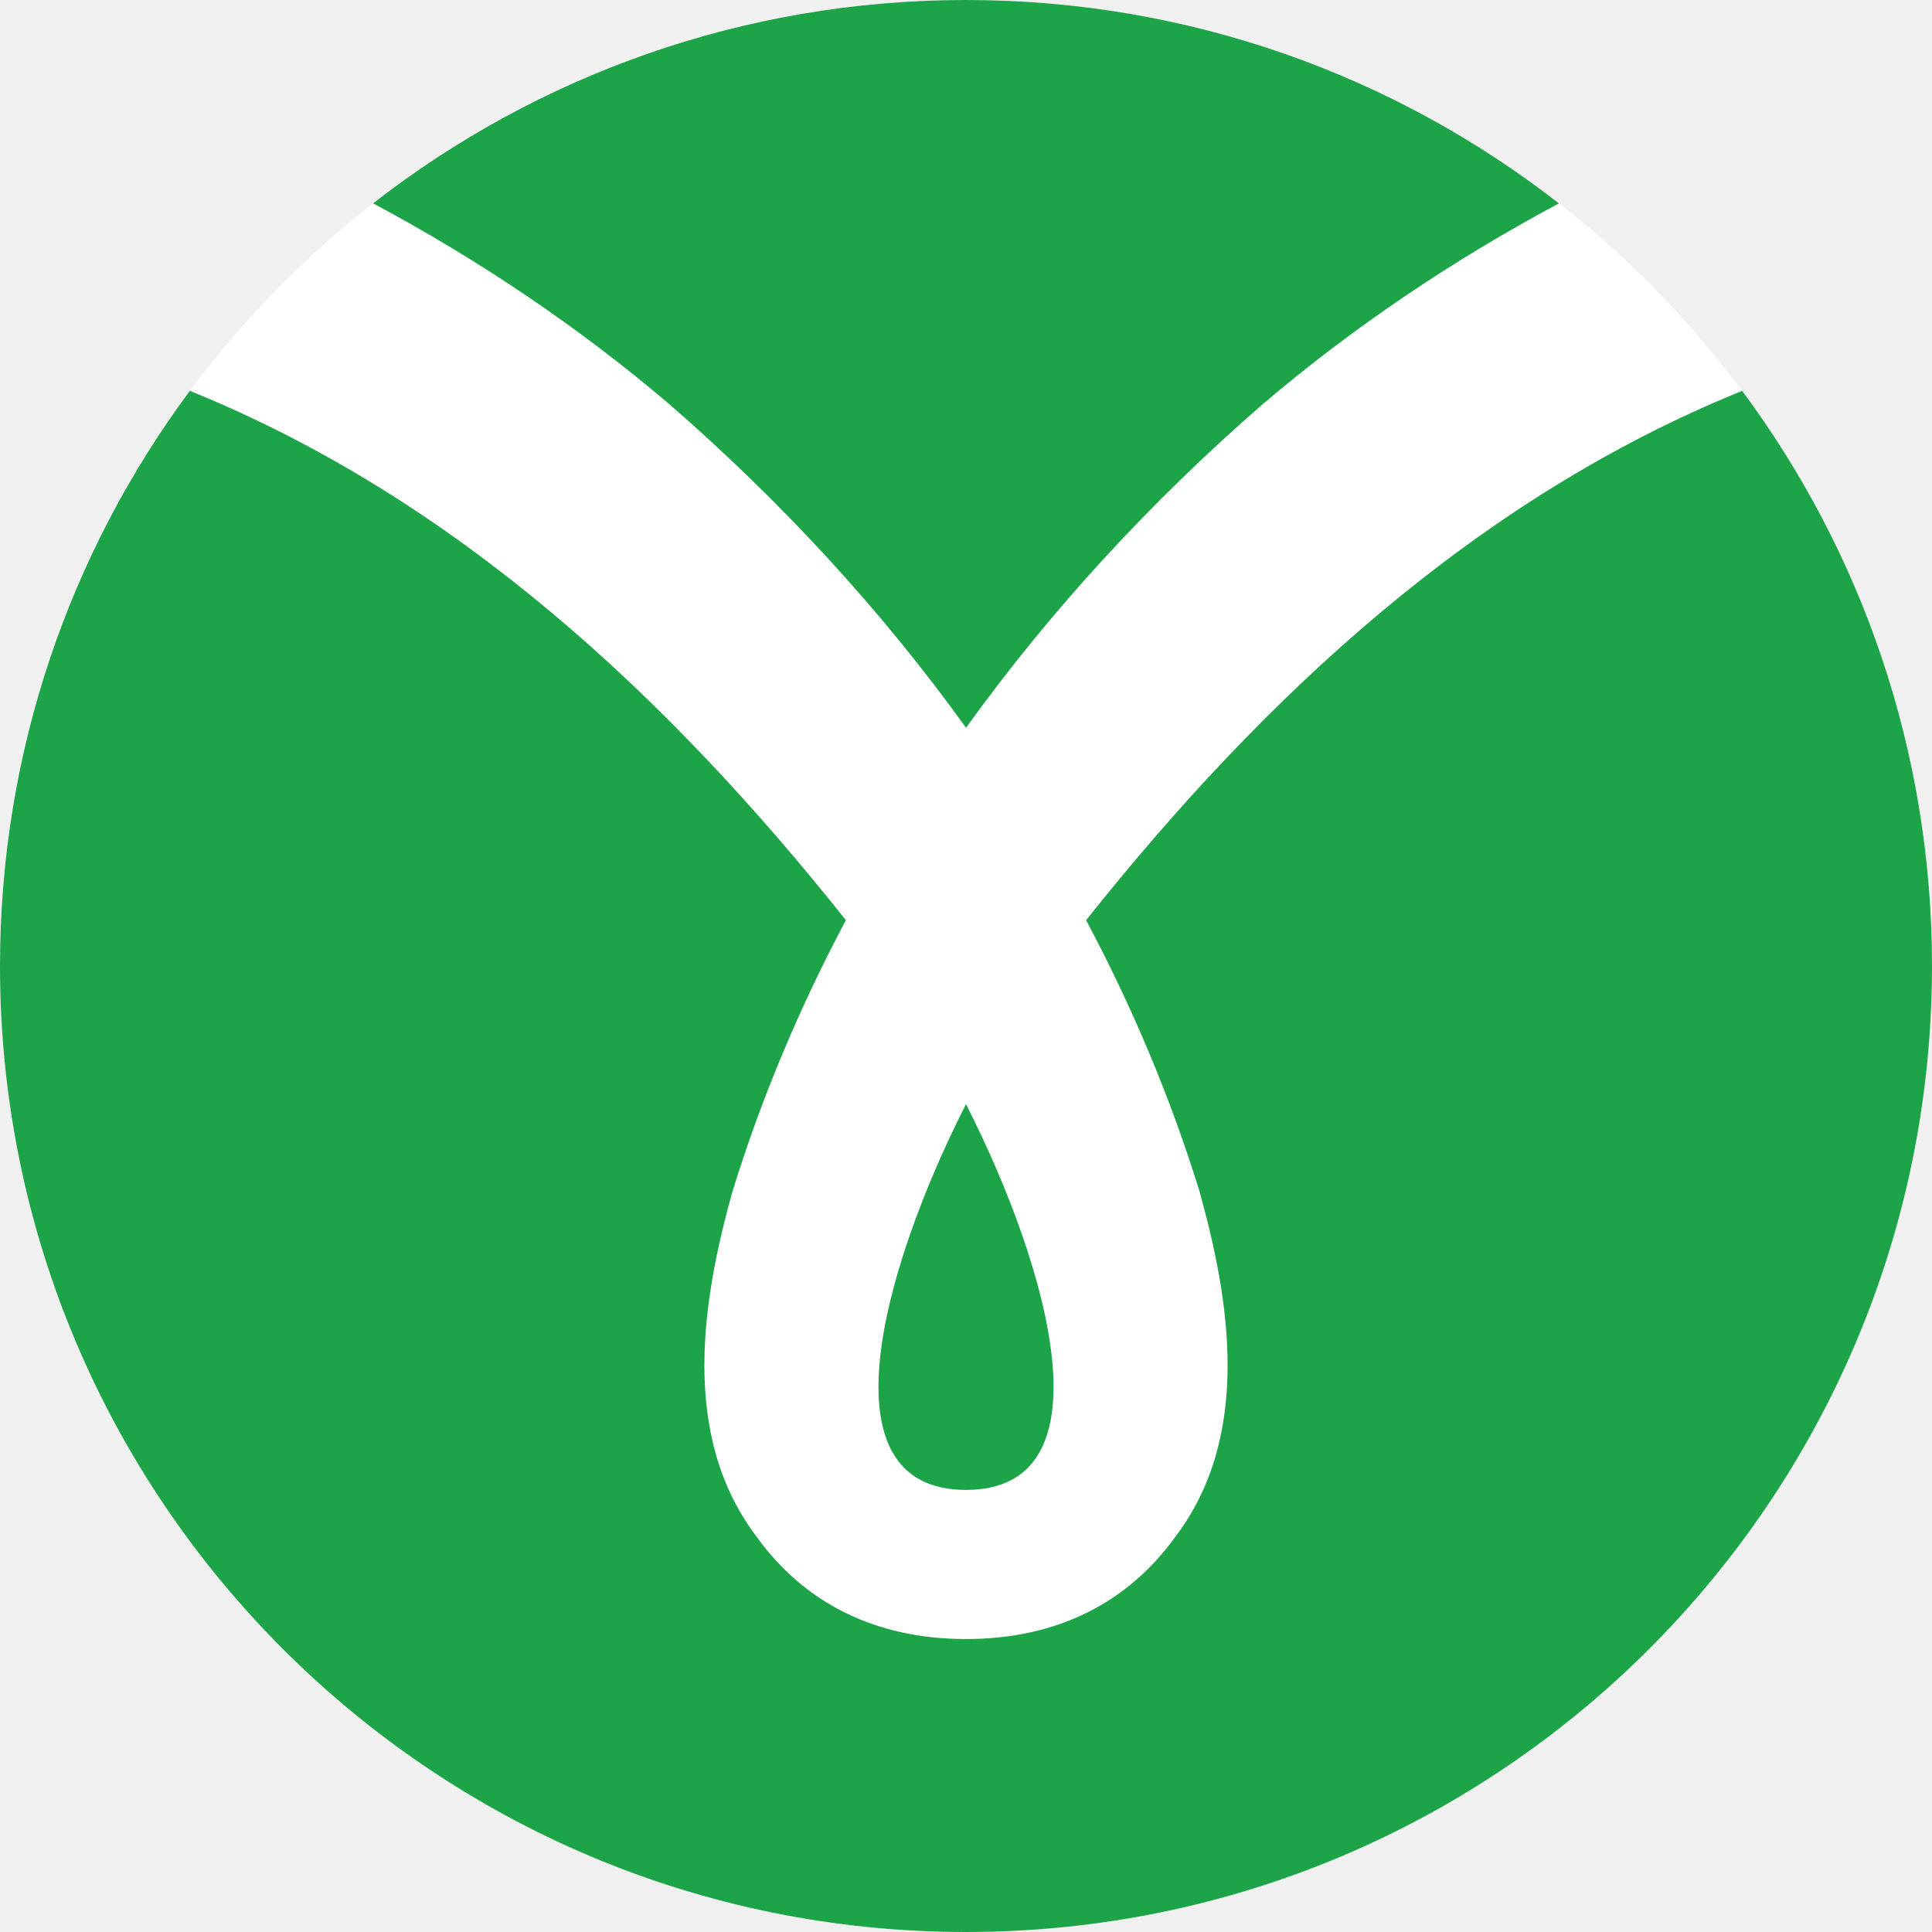
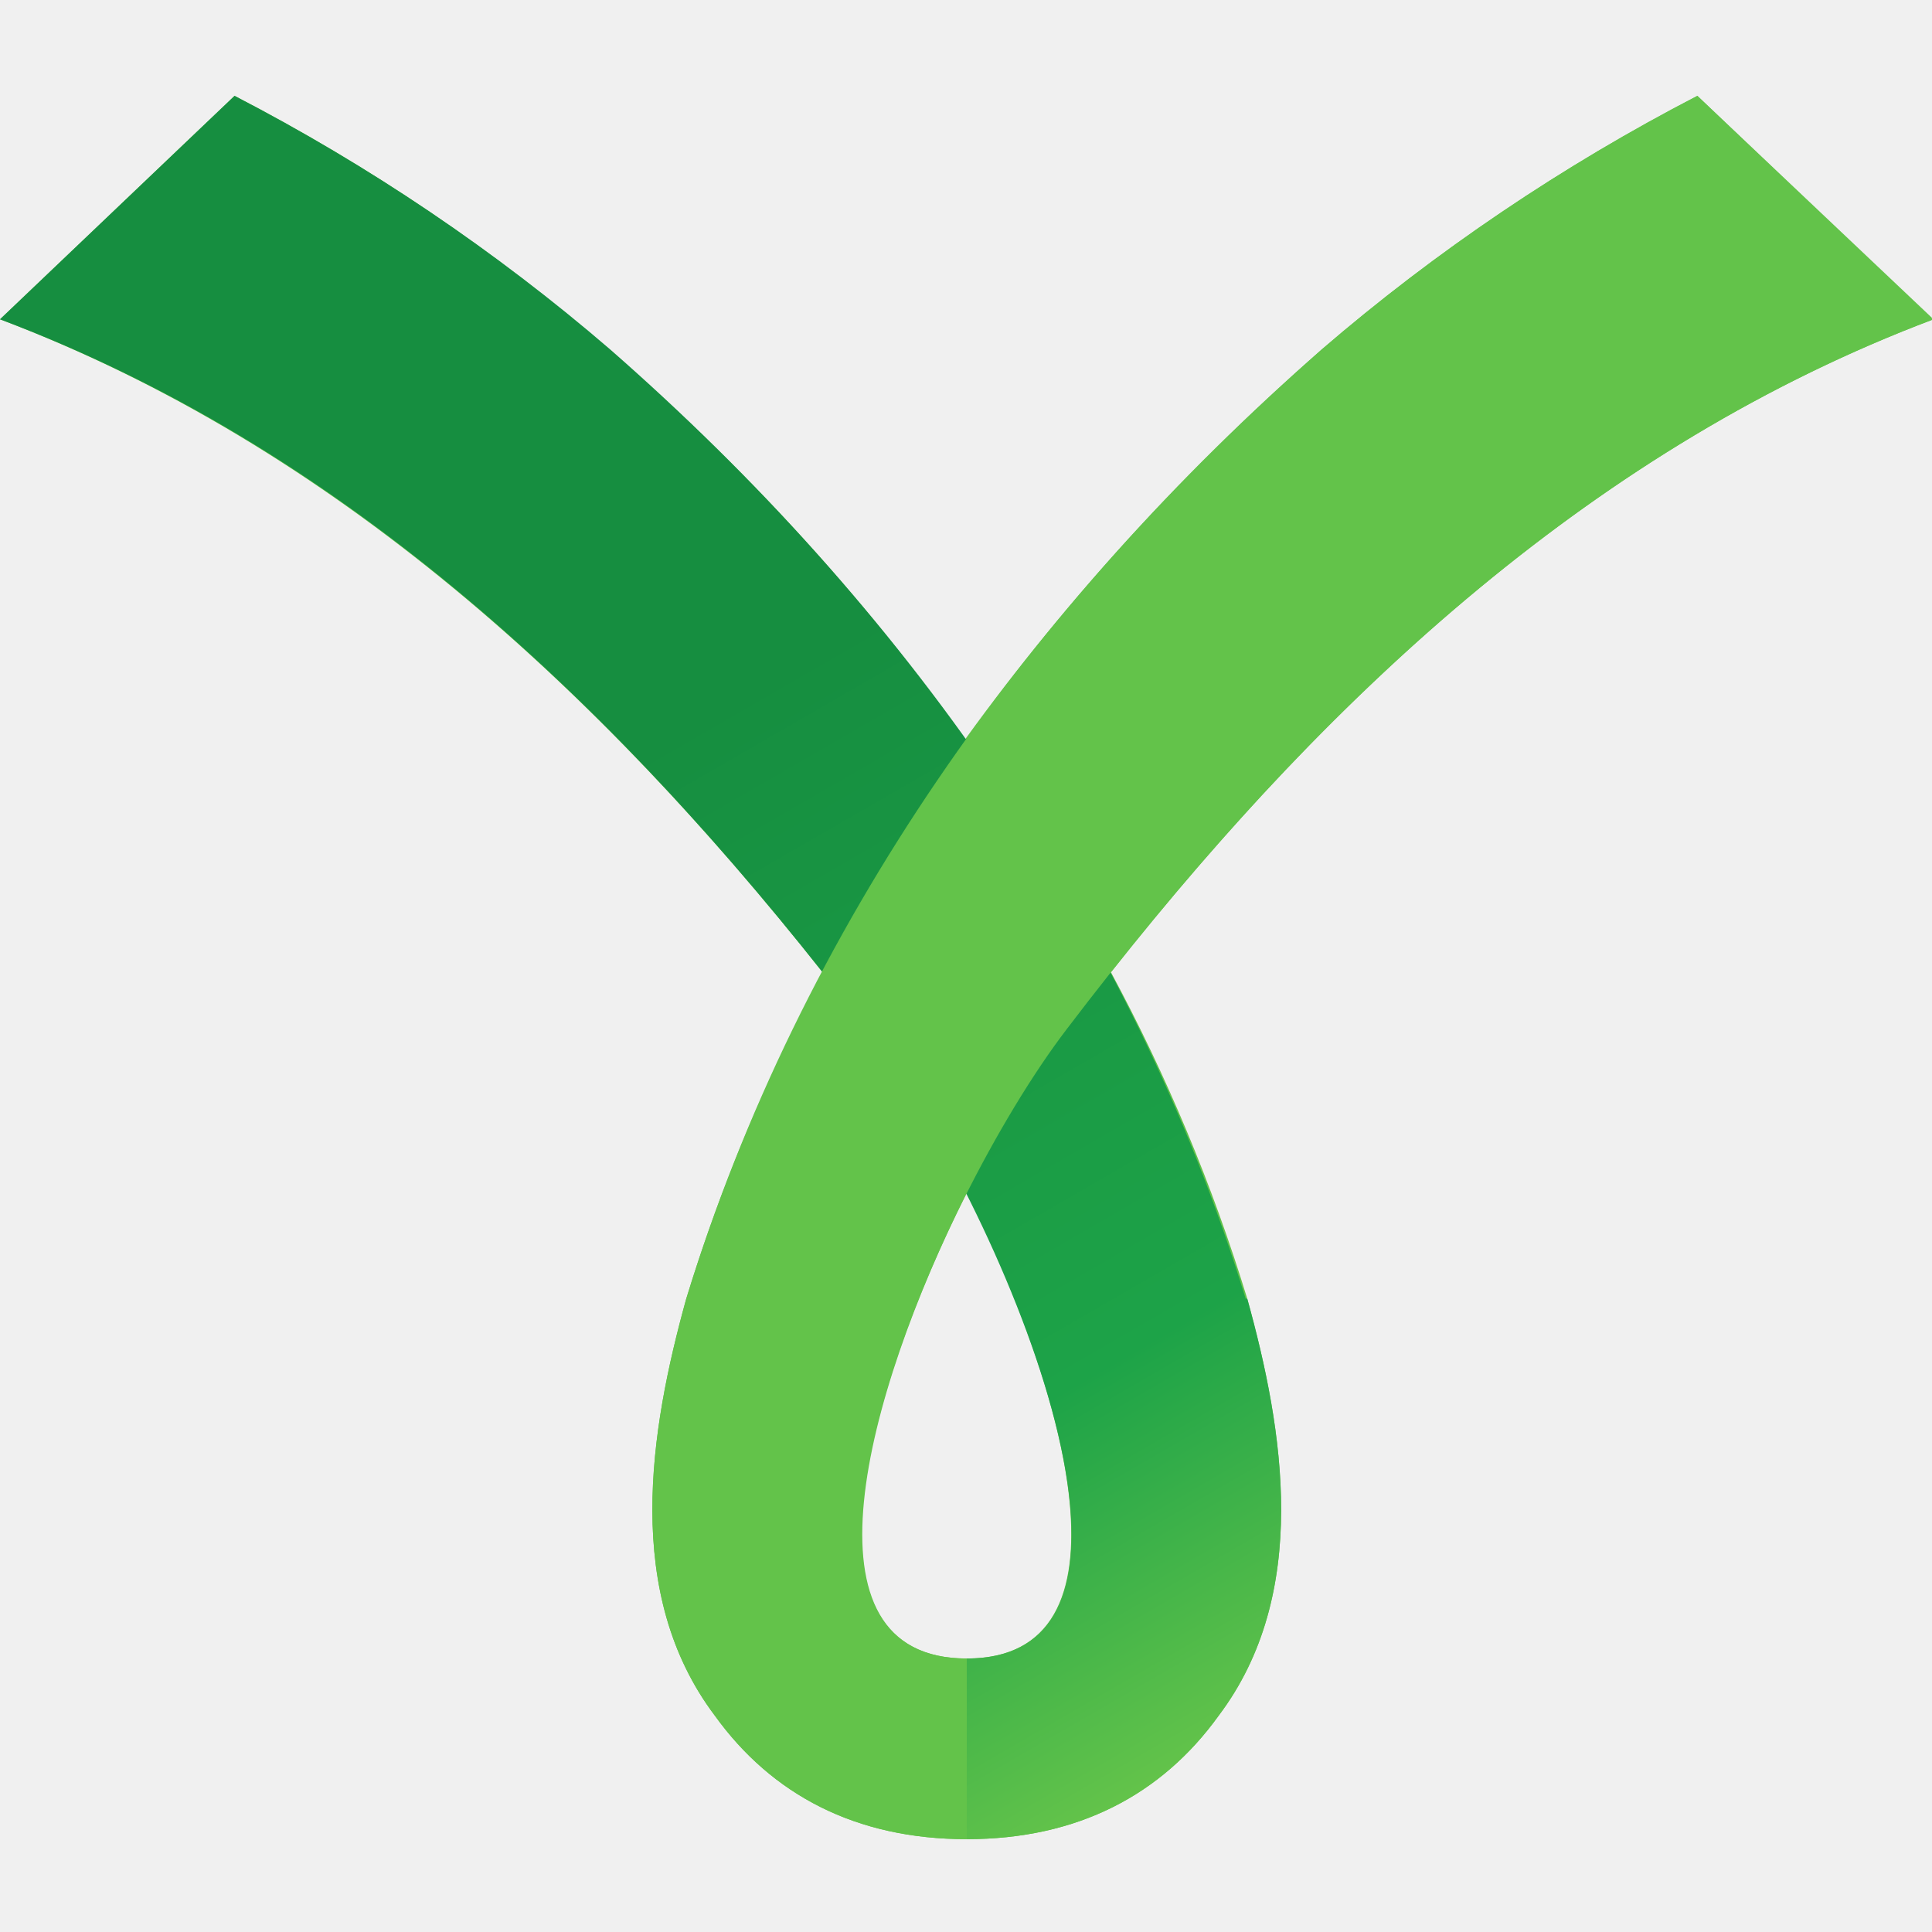
- <svg xmlns="http://www.w3.org/2000/svg" id="Layer_2" data-name="Layer 2" viewBox="0 0 512 512">
+ <svg xmlns="http://www.w3.org/2000/svg" xmlns:xlink="http://www.w3.org/1999/xlink" id="Layer_2" version="1.1" viewBox="0 0 512 512">
  <defs>
    <style>
-       .cls-1 {
-         fill: #1da348;
+       .st0 {
+         fill: url(#linear-gradient);
      }

-       .cls-2 {
-         fill: #fff;
+       .st1 {
+         fill: #63c34a;
      }
    </style>
+     <linearGradient id="linear-gradient" x1="75.6" y1="104.8" x2="15" y2="-.1" gradientUnits="userSpaceOnUse">
+       <stop offset="0" stop-color="#63c34a" />
+       <stop offset=".2" stop-color="#1da348" />
+       <stop offset=".6" stop-color="#168e40" />
+     </linearGradient>
+     <symbol id="New_Symbol" viewBox="0 0 121.9 110">
+       <g>
+         <path class="st1" d="M121.9,14.1L107.1,0c-8.5,4.4-16.5,9.8-23.7,16-8.4,7.4-16,15.6-22.5,24.6-6.4-9-14-17.3-22.5-24.6C31.3,9.8,23.3,4.4,14.8,0L0,14.1c21.1,8,37.9,23.5,51.9,41.2-3.5,6.6-6.4,13.4-8.6,20.6-2.3,8.3-4,18.6,1.8,26.3,3.6,5,8.9,7.8,15.9,7.8h0c7,0,12.3-2.8,15.9-7.8,5.8-7.7,4.1-18,1.8-26.3-2.2-7.2-5.1-14.1-8.6-20.6,14-17.7,30.7-33.2,51.9-41.2ZM61,98.6c-10.9,0-6.4-16.6,0-29.4,6.4,12.8,10.9,29.4,0,29.4Z" />
+         <g>
+           <path class="st0" d="M78.6,75.9c-7.2-23.5-21.7-43.8-40.1-59.9C31.3,9.8,23.3,4.4,14.8,0L0,14.1c22.6,8.5,40.1,25.6,54.7,44.8,8.3,11,20.7,39.7,6.3,39.7,0,0,0,11.4,0,11.4,7,0,12.3-2.8,15.9-7.8,5.8-7.7,4.1-18,1.8-26.3Z" />
+           <path class="st1" d="M107.1,0c-8.5,4.4-16.5,9.8-23.7,16-18.4,16.1-32.9,36.4-40.1,59.9-2.3,8.3-4,18.6,1.8,26.3,3.6,5,8.9,7.8,15.9,7.8,0,0,0-11.4,0-11.4-14.4,0-2.1-28.7,6.3-39.7,14.6-19.2,32.1-36.3,54.7-44.8L107.1,0Z" />
+         </g>
+       </g>
+     </symbol>
  </defs>
-   <g id="Layer_1-2" data-name="Layer 1">
-     <g>
-       <circle class="cls-2" cx="256" cy="256" r="256" />
-       <g>
-         <path class="cls-1" d="M256,394.84c38.3,0,22.57-57.71,0-102.25-22.57,44.53-38.3,102.25,0,102.25Z" />
-         <path class="cls-1" d="M177.35,107.09c29.52,25.66,56.07,54.39,78.66,85.77,22.59-31.38,49.13-60.11,78.65-85.77,24.05-20.47,50.52-38.26,78.47-53.19C369.75,20.12,315.23,0,256,0s-113.75,20.12-157.12,53.89c27.95,14.93,54.42,32.72,78.47,53.2Z" />
-         <path class="cls-1" d="M461.69,103.58c-70.35,28.5-126.56,80.81-173.86,140.28,12.16,22.84,22.29,46.8,30.03,71.79,8.05,28.82,13.96,64.69-6.29,91.49-12.45,17.34-31.09,27.22-55.57,27.22s-43.12-9.88-55.57-27.22c-20.25-26.8-14.34-62.67-6.29-91.49,7.74-24.99,17.88-48.95,30.03-71.79-47.29-59.47-103.51-111.78-173.86-140.28C18.7,146.17,0,198.9,0,256,0,397.38,114.62,512,256,512s256-114.62,256-256c0-57.1-18.7-109.83-50.31-152.42Z" />
-       </g>
-     </g>
-   </g>
+   <use width="121.9" height="110" transform="translate(0 25.4) scale(4.2)" xlink:href="#New_Symbol" />
</svg>
